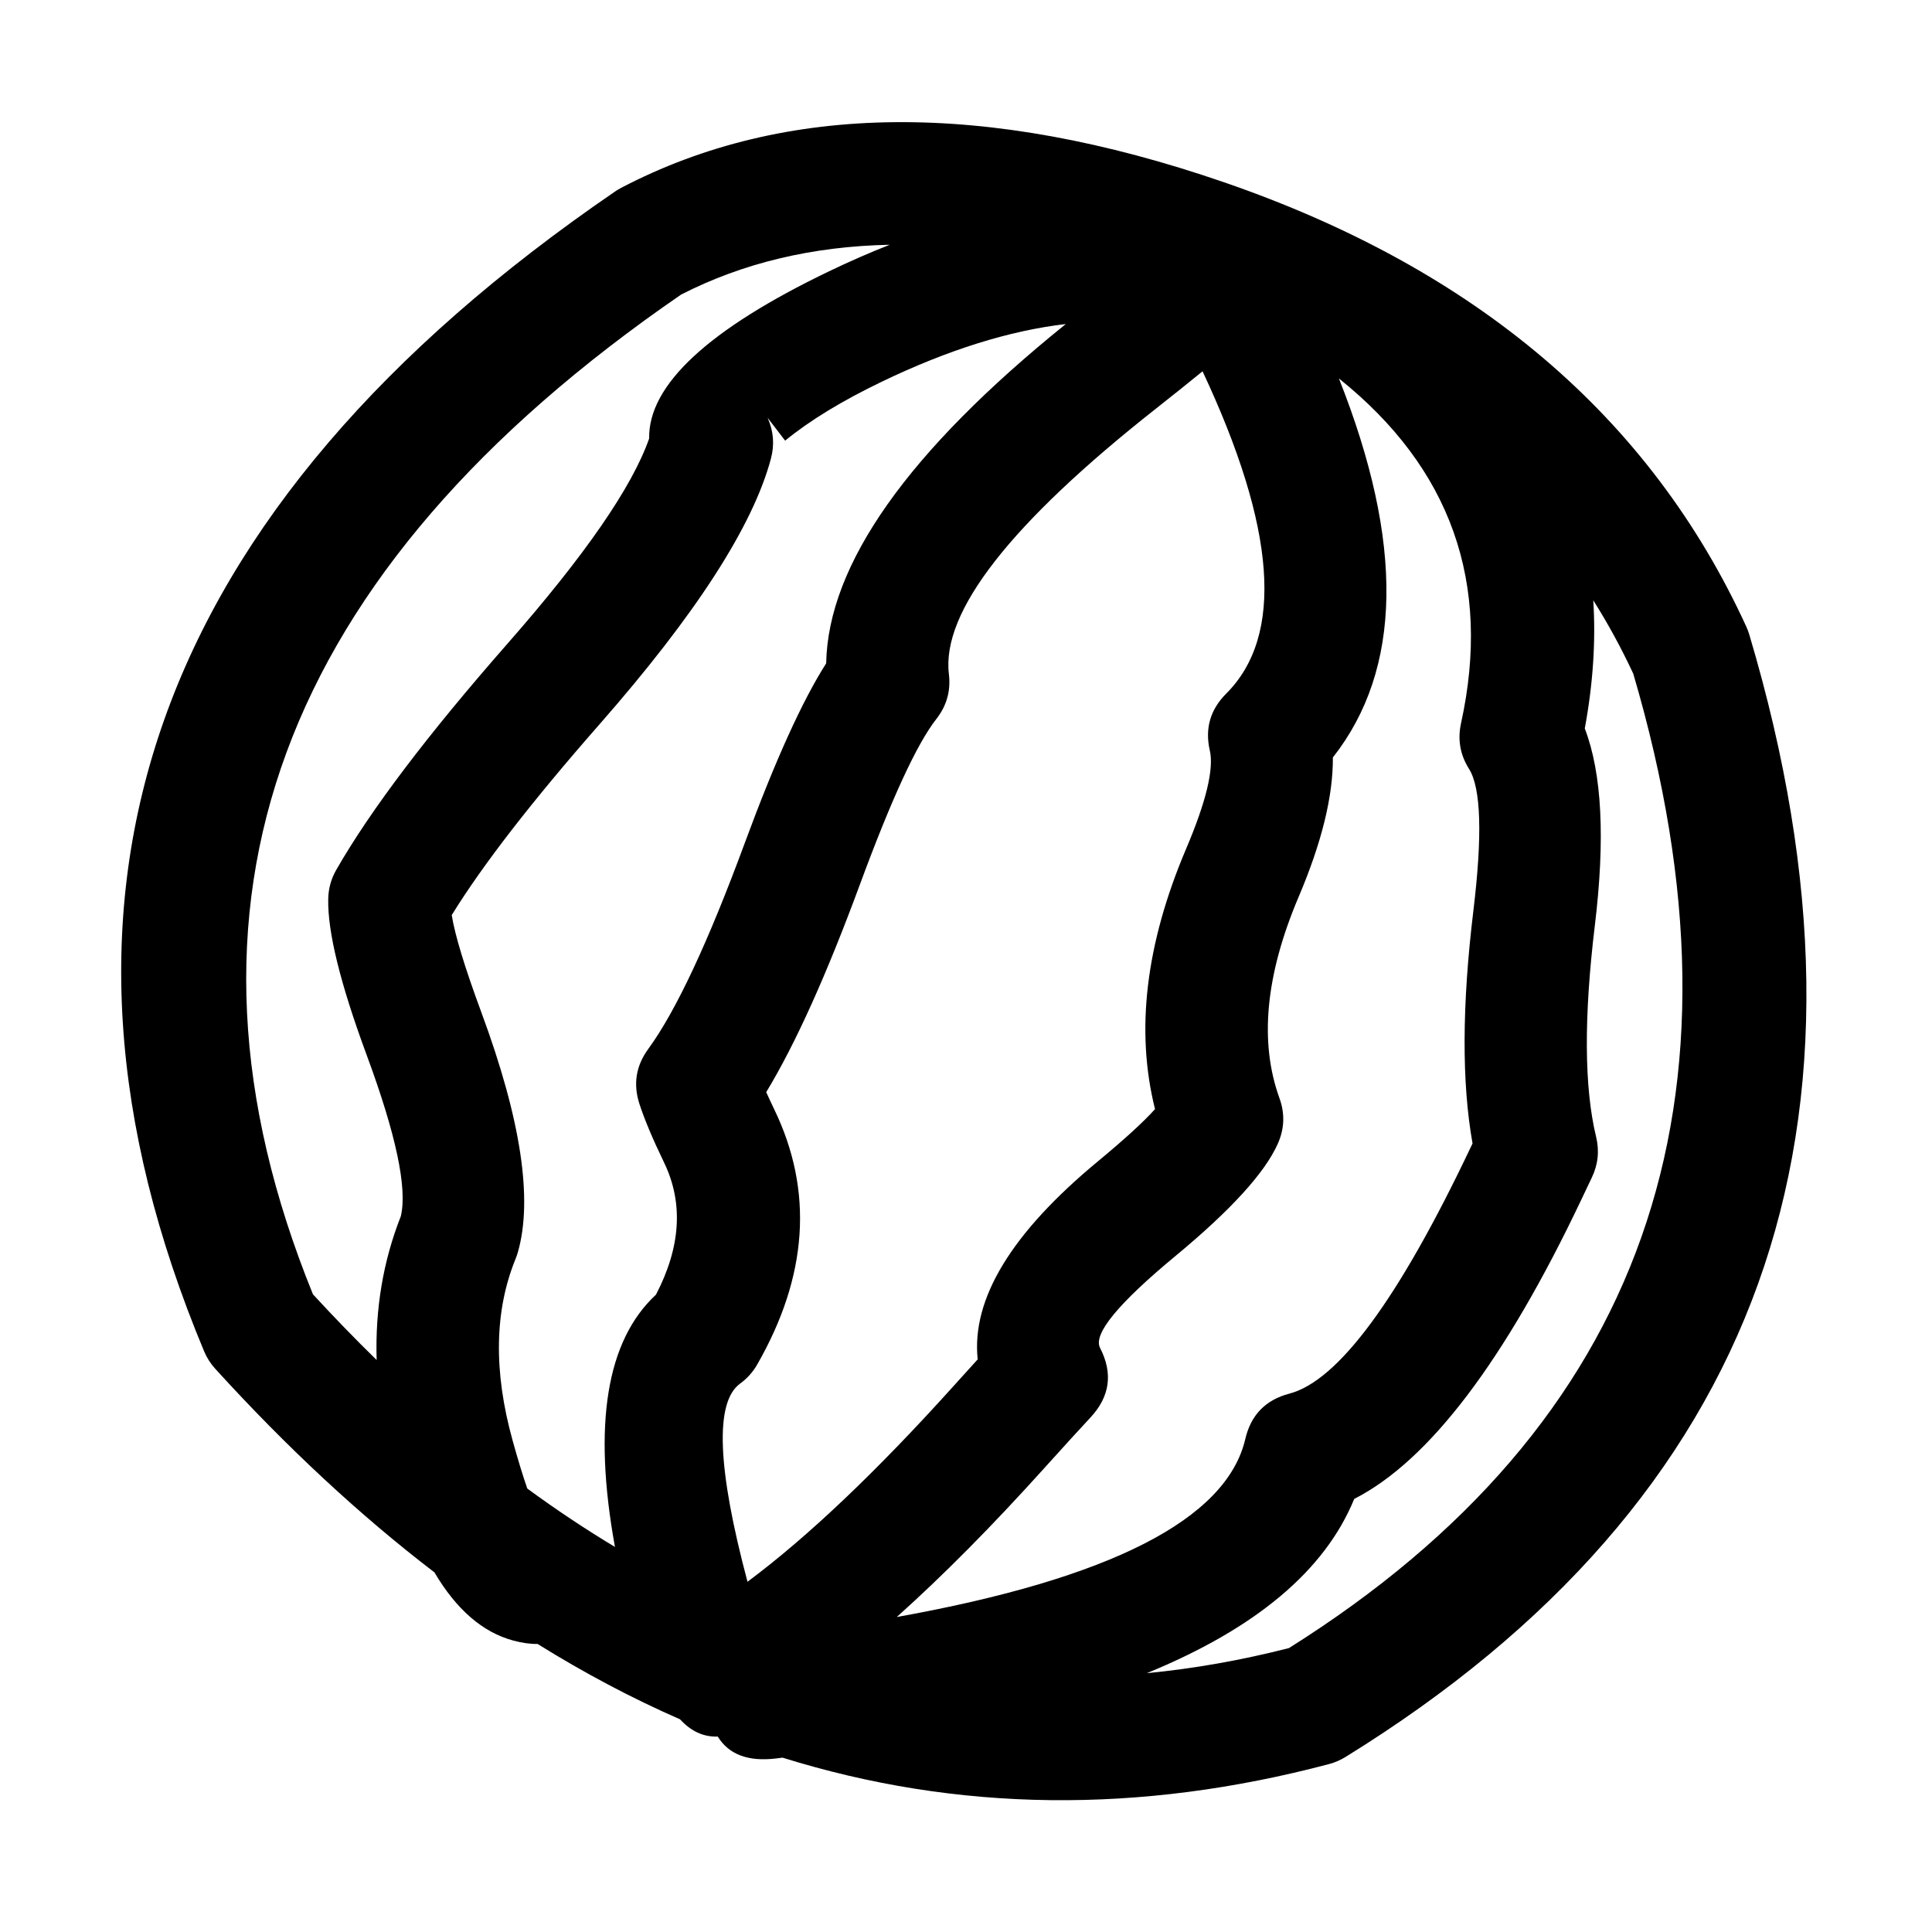
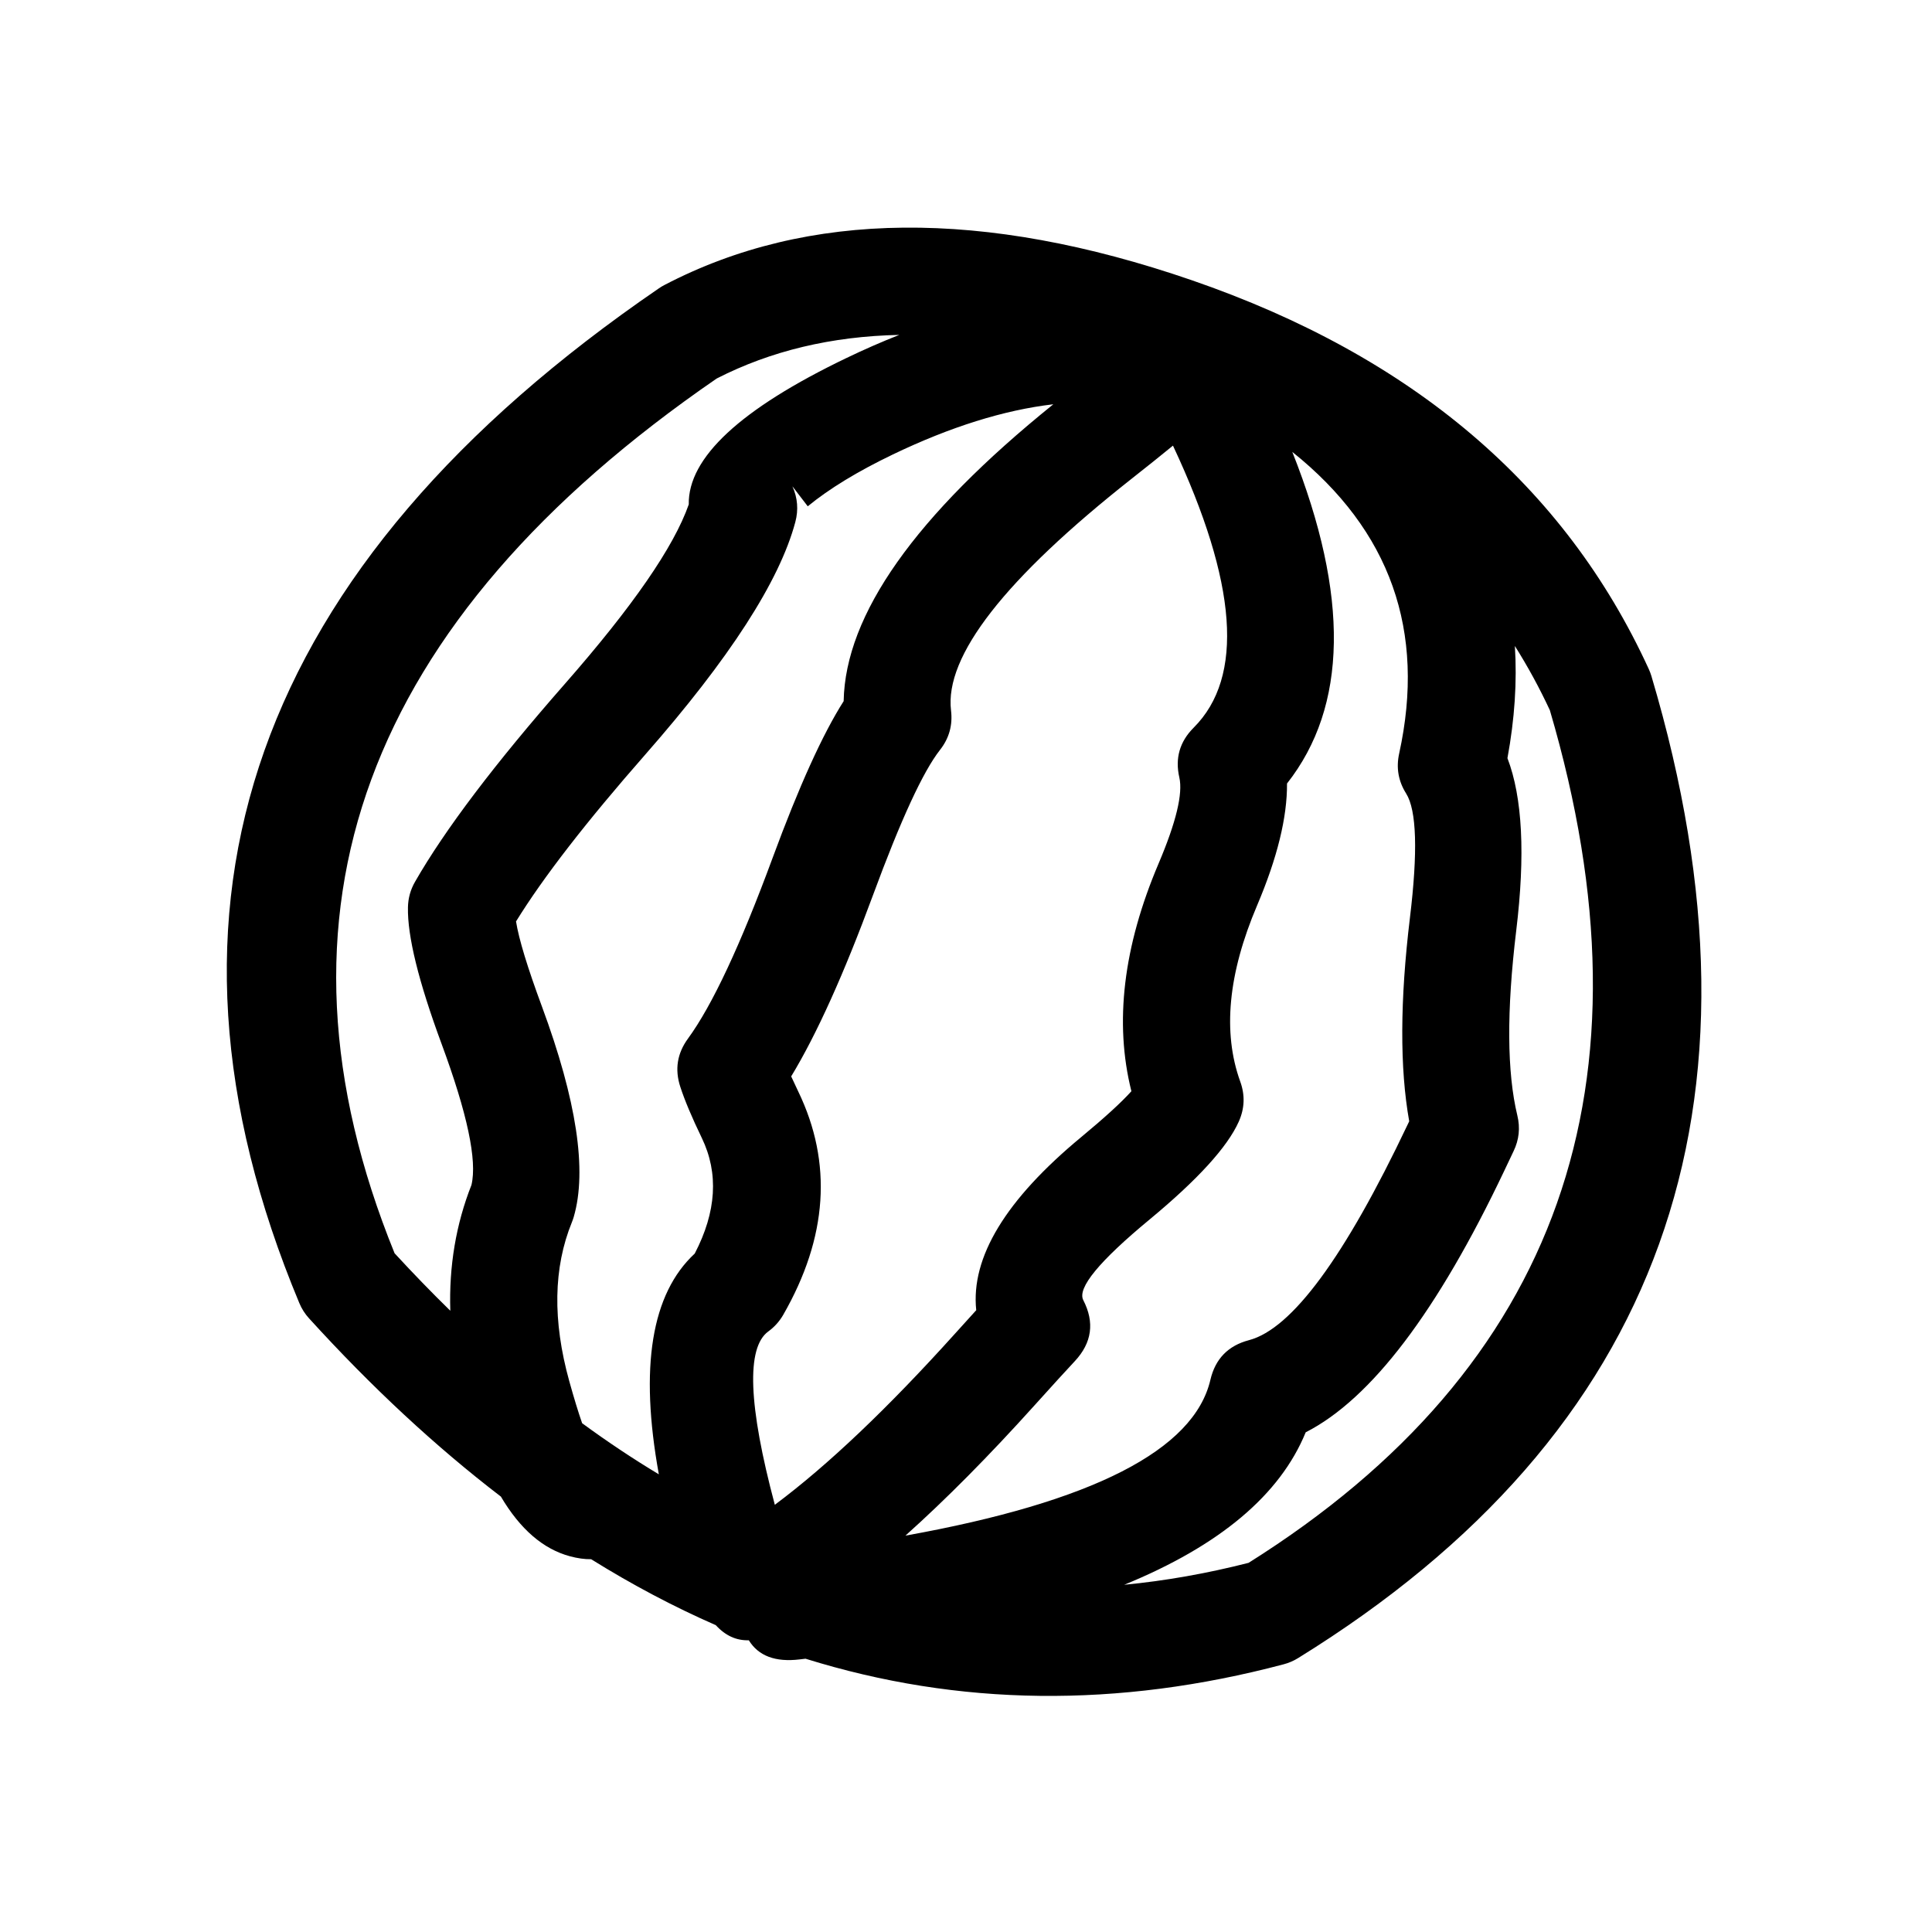
<svg xmlns="http://www.w3.org/2000/svg" width="64" height="64" viewBox="0 0 64 64">
  <defs />
-   <path id="path1028" fill="#000000" d="M20.373,6.345 Q20.472,6.277 20.579,6.221 Q28.722,1.966 40.542,6.036 Q53.083,10.354 57.848,20.757 Q57.907,20.886 57.948,21.023 Q65.215,45.447 44.572,58.202 Q44.317,58.36 44.026,58.437 Q34.607,60.933 25.924,58.225 Q25.814,58.238 25.702,58.252 Q24.325,58.417 23.777,57.527 Q23.07,57.55 22.528,56.955 Q20.139,55.91 17.808,54.458 Q17.441,54.464 17.003,54.346 Q15.483,53.936 14.392,52.088 Q10.686,49.25 7.131,45.343 Q6.895,45.084 6.76,44.76 Q-2.687,22.133 20.373,6.345 Z M39.836,12.3 Q39.154,12.857 38.285,13.542 Q31.062,19.238 31.433,22.327 Q31.534,23.161 31.015,23.821 Q30.055,25.044 28.482,29.309 Q26.827,33.796 25.382,36.179 Q25.5,36.441 25.649,36.751 Q27.604,40.804 25.082,45.204 Q24.866,45.58 24.515,45.835 Q23.256,46.751 24.762,52.398 Q27.757,50.167 31.582,45.921 Q32.032,45.422 32.387,45.031 Q32.071,42.029 36.367,38.473 Q37.702,37.367 38.262,36.741 Q37.284,32.842 39.29,28.122 Q40.286,25.779 40.077,24.863 Q39.826,23.77 40.62,22.977 Q43.497,20.102 39.836,12.3 Z M29.706,53.566 Q40.321,51.66 41.253,47.666 Q41.53,46.476 42.712,46.166 Q45.15,45.526 48.718,38.008 Q48.75,37.941 48.78,37.879 Q48.24,34.862 48.807,30.174 Q49.261,26.421 48.663,25.47 Q48.221,24.768 48.399,23.957 Q49.925,16.997 44.353,12.537 Q47.599,20.713 44.153,25.092 Q44.167,27.009 43.02,29.708 Q41.373,33.583 42.383,36.376 Q42.662,37.146 42.326,37.894 Q41.68,39.336 38.952,41.595 Q36.088,43.965 36.44,44.649 Q37.093,45.917 36.12,46.96 Q35.626,47.488 34.593,48.634 Q32.002,51.511 29.706,53.566 Z M17.467,49.31 Q18.908,50.366 20.371,51.244 Q19.268,45.17 21.73,42.887 Q22.965,40.515 21.999,38.512 Q21.431,37.336 21.183,36.572 Q20.862,35.586 21.474,34.749 Q22.85,32.866 24.679,27.906 Q26.176,23.846 27.368,21.974 Q27.461,17.06 35.306,10.734 Q32.504,11.062 29.223,12.638 Q27.229,13.597 26.009,14.597 L25.428,13.84 Q25.723,14.496 25.538,15.192 Q24.646,18.539 19.855,23.999 Q16.508,27.813 14.964,30.313 Q15.125,31.316 15.947,33.539 Q17.915,38.86 17.151,41.495 Q17.121,41.597 17.081,41.696 Q16.026,44.28 16.981,47.719 Q17.25,48.687 17.467,49.31 Z M29.474,8.108 Q25.633,8.186 22.561,9.759 Q2.512,23.548 10.367,42.876 Q11.416,44.015 12.477,45.052 Q12.398,42.52 13.278,40.289 Q13.608,38.9 12.145,34.945 Q10.836,31.406 10.873,29.775 Q10.884,29.259 11.141,28.812 Q12.839,25.849 16.809,21.325 Q20.662,16.934 21.504,14.526 Q21.456,11.873 27.468,8.985 Q28.485,8.496 29.474,8.108 Z M37.989,55.426 Q40.32,55.202 42.698,54.595 Q60.342,43.513 54.104,22.317 Q53.513,21.048 52.779,19.885 Q52.909,21.908 52.498,24.132 Q53.352,26.356 52.831,30.66 Q52.281,35.211 52.873,37.659 Q53.043,38.362 52.729,39.013 Q52.618,39.245 52.38,39.747 Q48.576,47.759 44.86,49.654 Q43.406,53.21 37.989,55.426 Z" />
+   <path id="path1028" fill="#000000" d="M21.826,9.552 Q21.913,9.492 22.007,9.443 Q29.132,5.72 39.474,9.281 Q50.448,13.06 54.617,22.162 Q54.669,22.275 54.705,22.395 Q61.063,43.766 43,54.927 Q42.777,55.065 42.523,55.132 Q34.281,57.316 26.684,54.947 Q26.587,54.958 26.489,54.97 Q25.284,55.115 24.805,54.336 Q24.186,54.356 23.712,53.836 Q21.622,52.921 19.582,51.651 Q19.261,51.656 18.878,51.553 Q17.548,51.194 16.593,49.577 Q13.35,47.094 10.24,43.675 Q10.033,43.449 9.915,43.165 Q1.649,23.366 21.826,9.552 Z M38.856,14.762 Q38.26,15.25 37.499,15.849 Q31.179,20.833 31.504,23.536 Q31.592,24.266 31.138,24.843 Q30.298,25.913 28.922,29.645 Q27.474,33.572 26.209,35.657 Q26.312,35.886 26.443,36.157 Q28.153,39.703 25.947,43.553 Q25.758,43.882 25.451,44.106 Q24.349,44.907 25.667,49.848 Q28.287,47.896 31.634,44.181 Q32.028,43.744 32.339,43.402 Q32.062,40.775 35.821,37.664 Q36.989,36.696 37.479,36.148 Q36.624,32.737 38.379,28.607 Q39.25,26.557 39.067,25.755 Q38.848,24.799 39.542,24.105 Q42.06,21.589 38.856,14.762 Z M29.993,50.87 Q39.281,49.202 40.096,45.708 Q40.339,44.667 41.373,44.395 Q43.506,43.835 46.628,37.257 Q46.656,37.198 46.682,37.144 Q46.21,34.504 46.706,30.402 Q47.103,27.118 46.58,26.286 Q46.193,25.672 46.349,24.962 Q47.684,18.872 42.809,14.97 Q45.649,22.124 42.634,25.955 Q42.646,27.633 41.643,29.994 Q40.201,33.385 41.085,35.829 Q41.329,36.503 41.035,37.157 Q40.47,38.419 38.083,40.396 Q35.577,42.469 35.885,43.068 Q36.456,44.177 35.605,45.09 Q35.173,45.552 34.269,46.555 Q32.002,49.072 29.993,50.87 Z M19.284,47.146 Q20.545,48.07 21.825,48.839 Q20.859,43.524 23.014,41.526 Q24.094,39.451 23.249,37.698 Q22.752,36.669 22.535,36 Q22.254,35.138 22.79,34.405 Q23.994,32.758 25.594,28.418 Q26.904,24.865 27.947,23.227 Q28.028,18.927 34.893,13.392 Q32.441,13.679 29.57,15.058 Q27.825,15.897 26.758,16.772 L26.25,16.11 Q26.508,16.684 26.346,17.293 Q25.565,20.222 21.373,24.999 Q18.444,28.336 17.094,30.524 Q17.234,31.402 17.954,33.347 Q19.676,38.003 19.007,40.308 Q18.981,40.397 18.946,40.484 Q18.023,42.745 18.858,45.754 Q19.094,46.601 19.284,47.146 Z M29.79,11.094 Q26.429,11.163 23.741,12.539 Q6.198,24.604 13.071,41.516 Q13.989,42.513 14.917,43.42 Q14.848,41.205 15.618,39.253 Q15.907,38.038 14.627,34.577 Q13.482,31.48 13.514,30.053 Q13.523,29.602 13.748,29.211 Q15.234,26.618 18.708,22.659 Q22.079,18.817 22.816,16.71 Q22.774,14.389 28.035,11.862 Q28.924,11.434 29.79,11.094 Z M37.24,52.498 Q39.28,52.302 41.361,51.771 Q56.799,42.074 51.341,23.527 Q50.824,22.417 50.182,21.399 Q50.295,23.17 49.936,25.115 Q50.683,27.062 50.227,30.827 Q49.746,34.81 50.264,36.952 Q50.413,37.567 50.138,38.136 Q50.041,38.339 49.833,38.779 Q46.504,45.789 43.253,47.447 Q41.98,50.559 37.24,52.498 Z" />
</svg>
